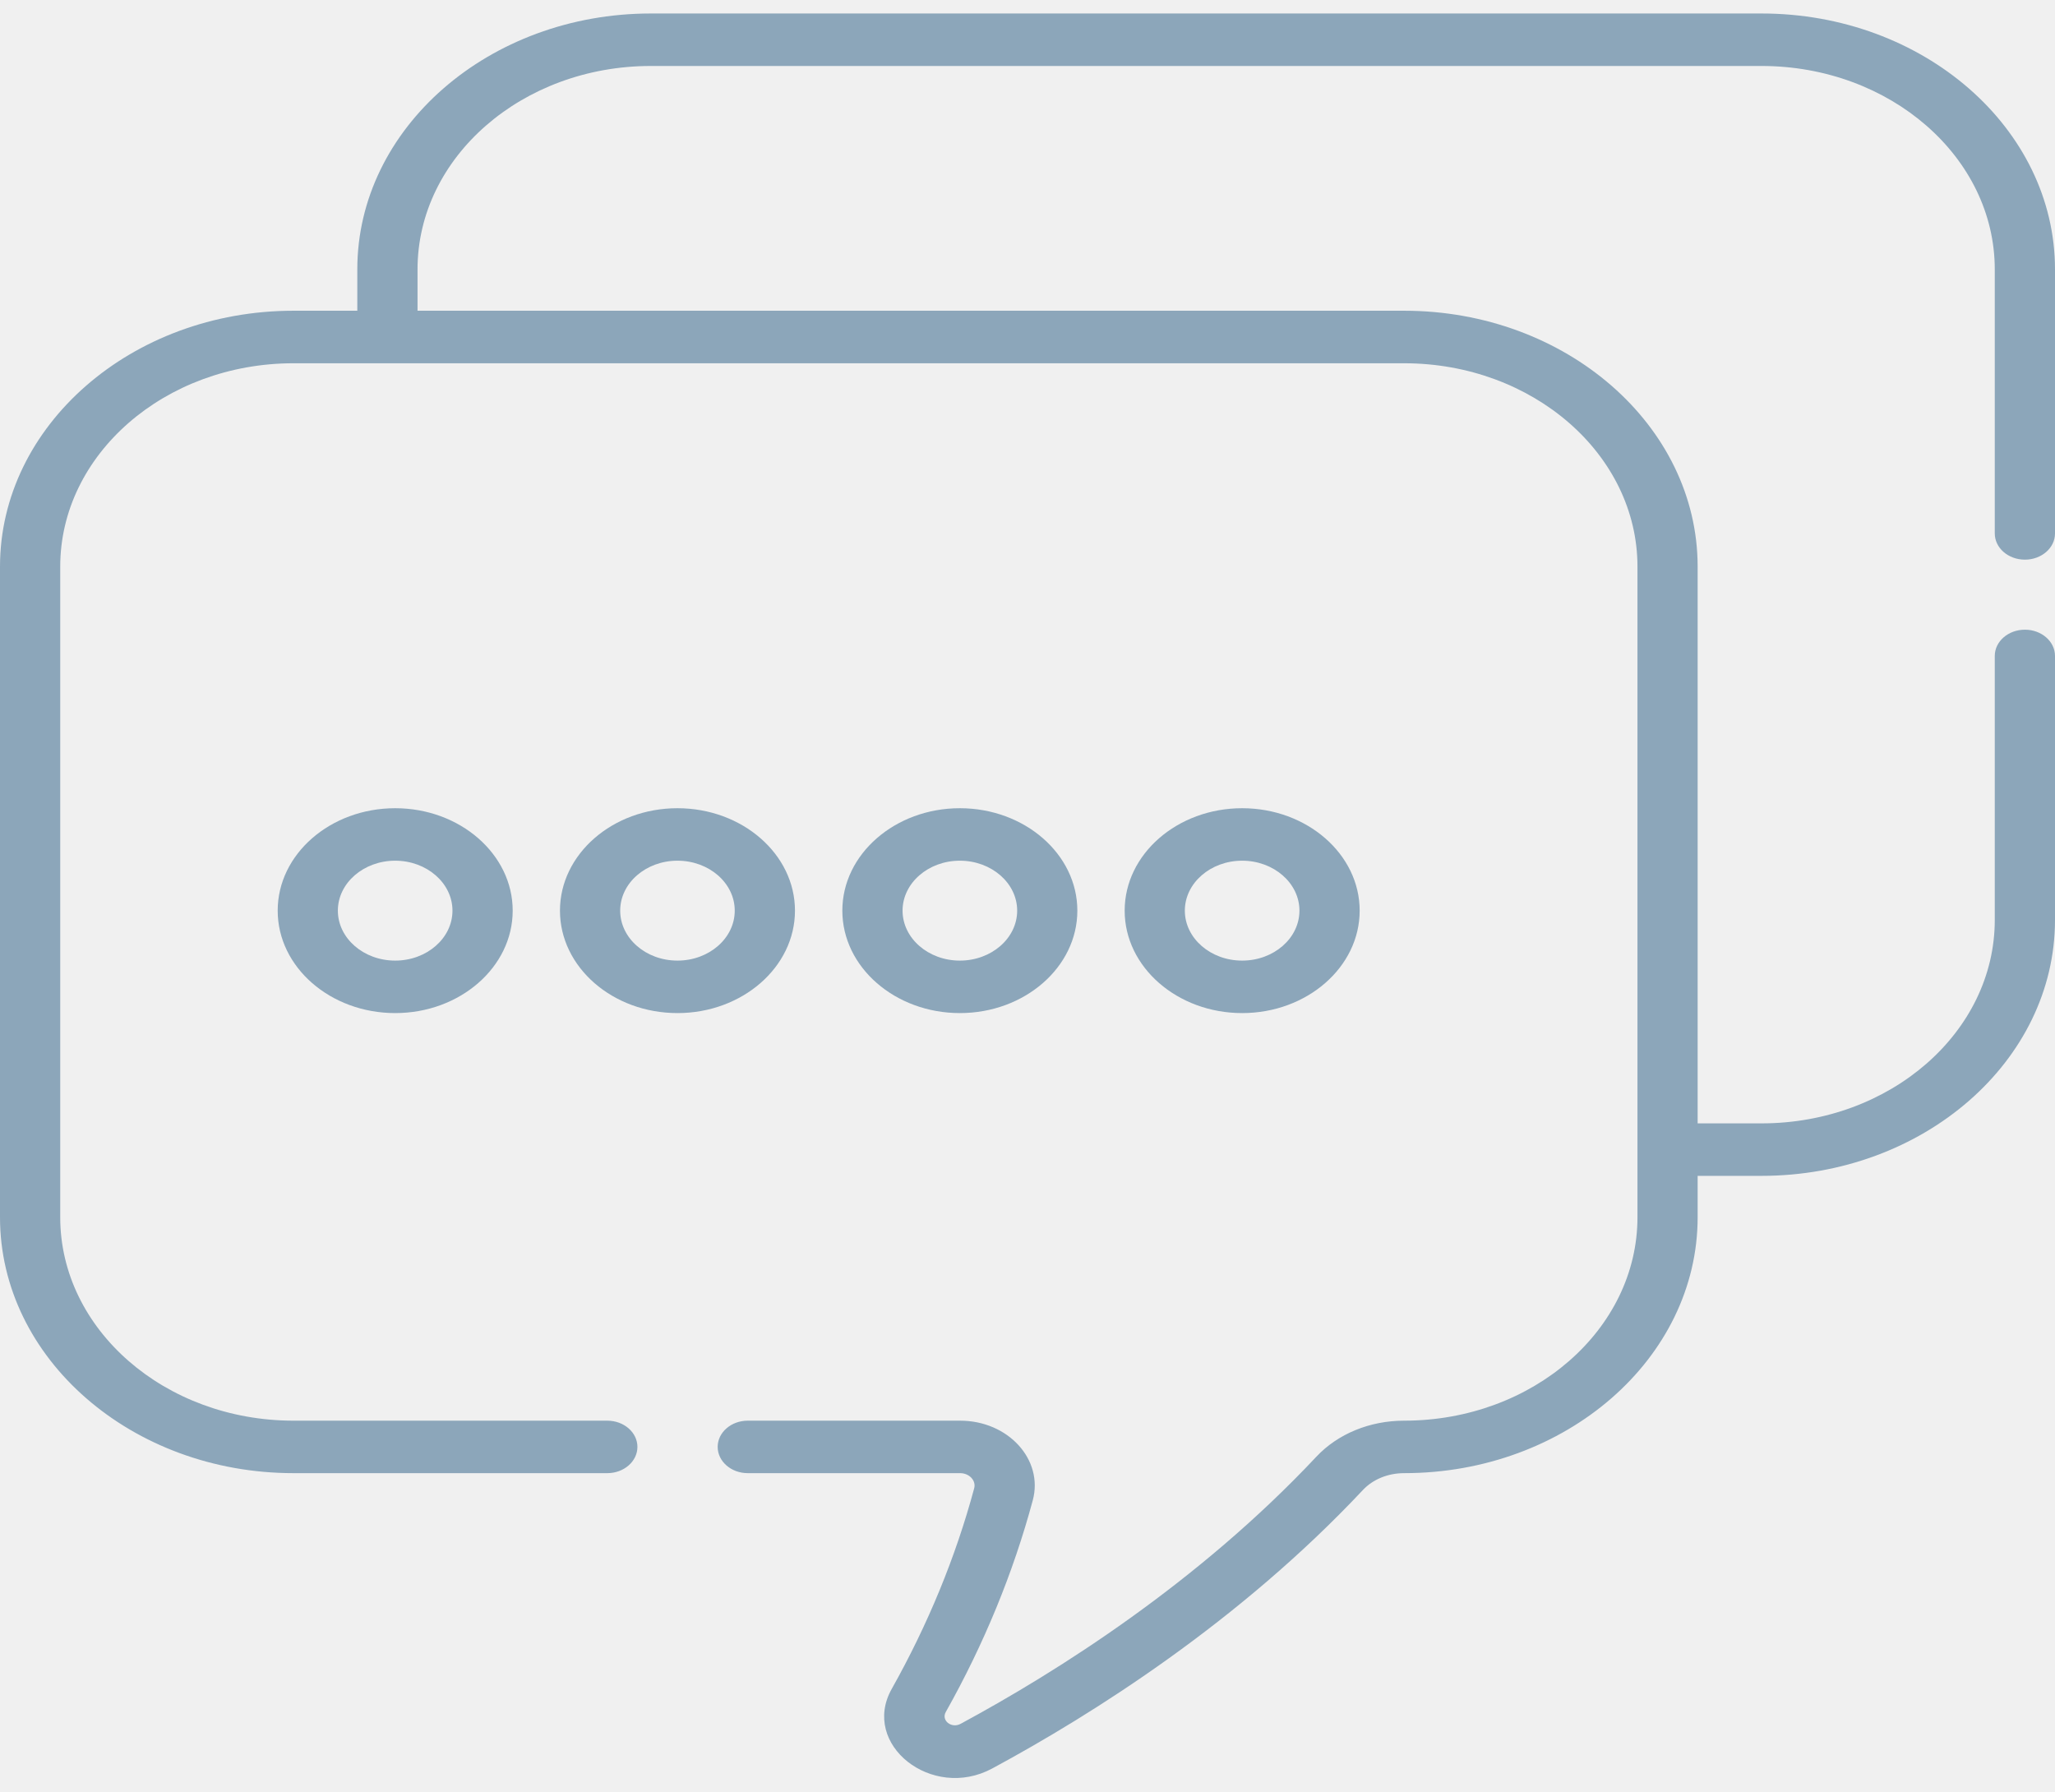
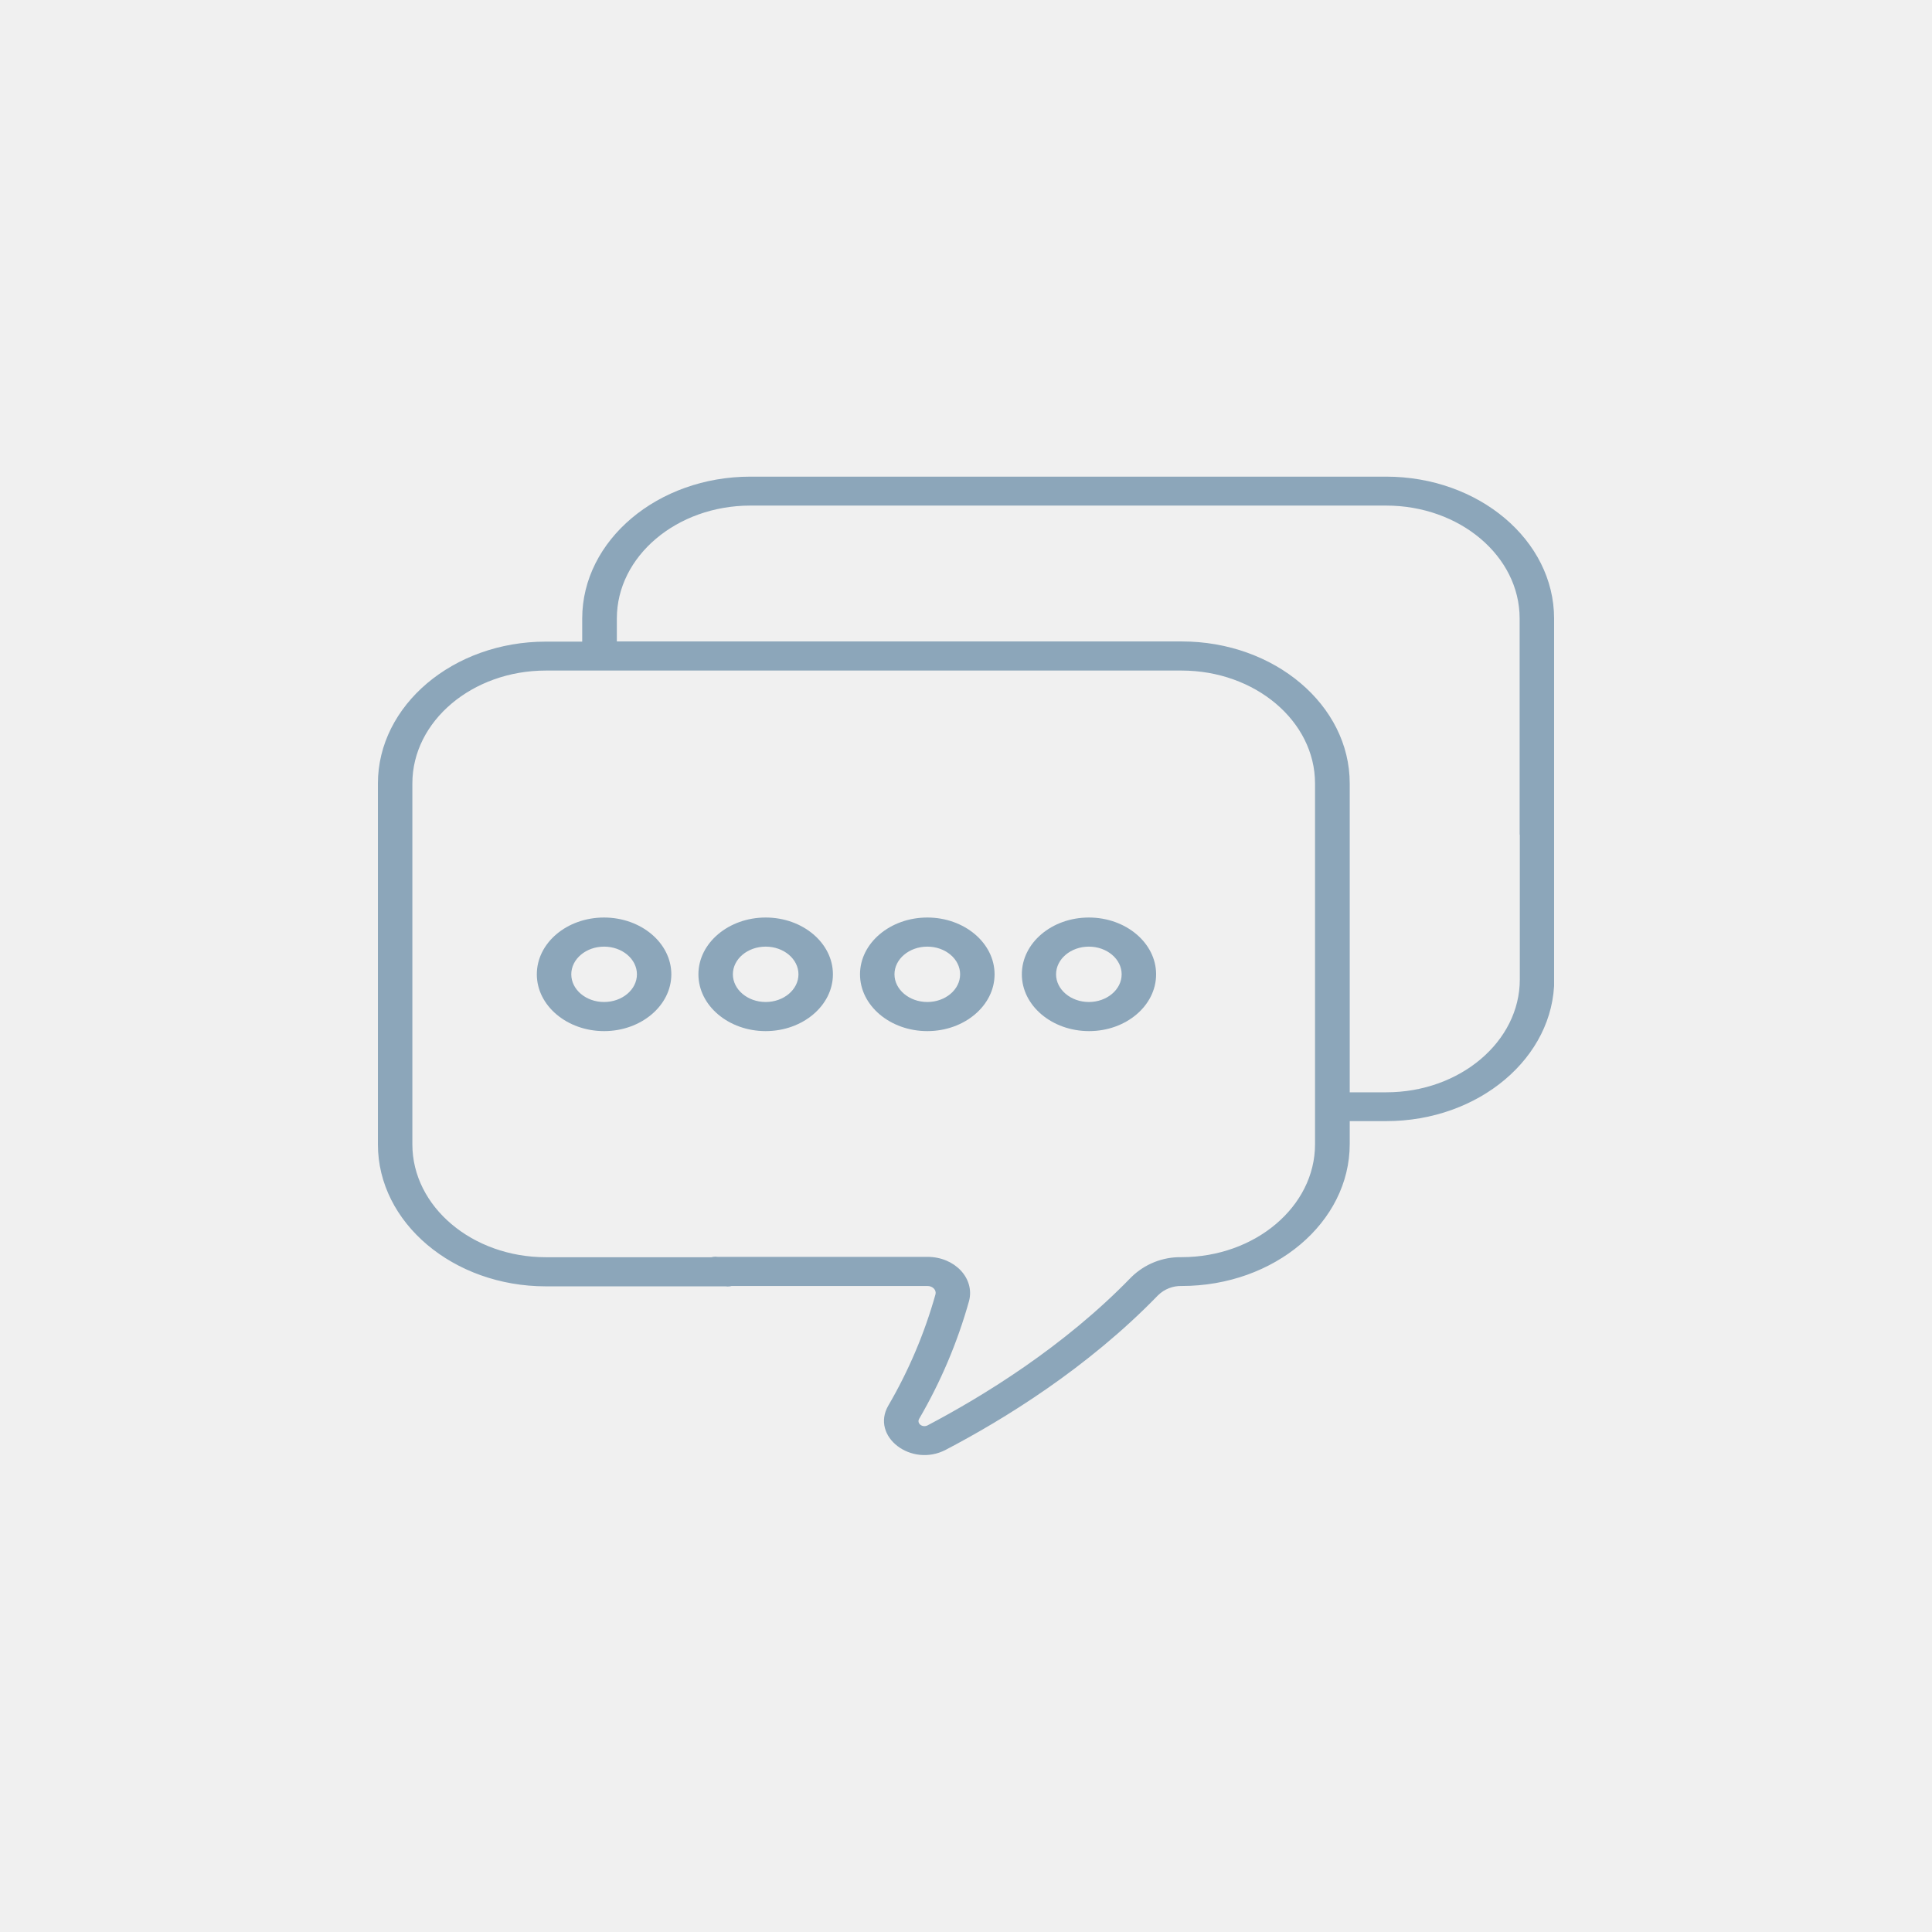
- <svg xmlns="http://www.w3.org/2000/svg" width="39" height="34" viewBox="0 0 39 34" fill="none">
-   <g clip-path="url(#clip0)">
-     <path d="M5.27 17.282C5.27 18.354 6.27 19.226 7.5 19.226C8.729 19.226 9.73 18.354 9.73 17.282C9.73 16.21 8.729 15.338 7.5 15.338C6.27 15.338 5.27 16.21 5.27 17.282ZM8.587 17.282C8.587 17.805 8.099 18.23 7.5 18.23C6.9 18.23 6.412 17.805 6.412 17.282C6.412 16.759 6.9 16.334 7.5 16.334C8.099 16.334 8.587 16.759 8.587 17.282Z" fill="#8CA6BA" />
-     <path d="M15.087 17.282C15.087 16.21 14.087 15.338 12.857 15.338C11.627 15.338 10.627 16.21 10.627 17.282C10.627 18.354 11.627 19.226 12.857 19.226C14.087 19.226 15.087 18.354 15.087 17.282ZM11.77 17.282C11.77 16.759 12.257 16.334 12.857 16.334C13.457 16.334 13.944 16.759 13.944 17.282C13.944 17.805 13.457 18.23 12.857 18.23C12.257 18.23 11.77 17.805 11.77 17.282Z" fill="#8CA6BA" />
-     <path d="M20.446 17.282C20.446 16.21 19.446 15.338 18.216 15.338C16.987 15.338 15.986 16.21 15.986 17.282C15.986 18.354 16.987 19.226 18.216 19.226C19.446 19.226 20.446 18.354 20.446 17.282ZM17.129 17.282C17.129 16.759 17.617 16.334 18.216 16.334C18.816 16.334 19.304 16.759 19.304 17.282C19.304 17.805 18.816 18.23 18.216 18.23C17.617 18.23 17.129 17.805 17.129 17.282Z" fill="#8CA6BA" />
-     <path d="M25.804 17.282C25.804 16.21 24.803 15.338 23.574 15.338C22.344 15.338 21.344 16.21 21.344 17.282C21.344 18.354 22.344 19.226 23.574 19.226C24.803 19.226 25.804 18.354 25.804 17.282ZM22.486 17.282C22.486 16.759 22.974 16.334 23.574 16.334C24.173 16.334 24.661 16.759 24.661 17.282C24.661 17.805 24.173 18.23 23.574 18.23C22.974 18.23 22.486 17.805 22.486 17.282Z" fill="#8CA6BA" />
-     <path d="M33.43 0.256H12.352C9.28 0.256 6.781 2.434 6.781 5.112V5.897H5.57C2.499 5.897 0 8.076 0 10.753V23.101C0 25.779 2.499 27.957 5.57 27.957H11.525C11.841 27.957 12.097 27.734 12.097 27.459C12.097 27.184 11.841 26.961 11.525 26.961H5.57C3.129 26.961 1.143 25.229 1.143 23.101V10.753C1.143 8.625 3.129 6.894 5.57 6.894H26.648C29.09 6.894 31.076 8.625 31.076 10.753V23.101C31.076 25.229 29.09 26.961 26.648 26.961C25.998 26.961 25.39 27.21 24.982 27.645C22.741 30.033 20.073 31.72 18.229 32.715C18.057 32.807 17.859 32.651 17.949 32.49C18.674 31.201 19.229 29.85 19.6 28.473C19.808 27.701 19.134 26.961 18.221 26.961H14.191C13.876 26.961 13.62 27.184 13.62 27.459C13.62 27.734 13.876 27.957 14.191 27.957H18.221C18.396 27.957 18.528 28.098 18.488 28.245C18.137 29.549 17.61 30.83 16.923 32.052C16.331 33.106 17.687 34.178 18.83 33.562C20.748 32.527 23.526 30.77 25.866 28.276C26.057 28.073 26.342 27.957 26.648 27.957C29.72 27.957 32.218 25.778 32.218 23.101V22.315H33.43C36.501 22.315 39 20.137 39 17.459V12.448C39 12.173 38.744 11.95 38.429 11.95C38.113 11.95 37.857 12.173 37.857 12.448V17.459C37.857 19.588 35.871 21.319 33.43 21.319H32.218V10.753C32.218 8.076 29.72 5.897 26.648 5.897H7.924V5.112C7.924 2.984 9.91 1.252 12.352 1.252H33.43C35.871 1.252 37.857 2.984 37.857 5.112V10.123C37.857 10.399 38.113 10.621 38.429 10.621C38.744 10.621 39 10.399 39 10.123V5.112C39 2.434 36.501 0.256 33.43 0.256V0.256Z" fill="#8CA6BA" />
-   </g>
+ <svg xmlns="http://www.w3.org/2000/svg" id="Capa_1" data-name="Capa 1" viewBox="0 0 325.2 325.2">
  <defs>
-     <clipPath id="clip0">
-       <rect width="39" height="34" fill="white" />
+     <style>.cls-1{fill:none;}.cls-2{clip-path:url(#clip-path);}.cls-3{fill:#8ca6ba;}</style>
+     <clipPath id="clip-path">
+       <rect class="cls-1" x="63.61" y="78.97" width="197.98" height="167.26" />
    </clipPath>
  </defs>
+   <g class="cls-2">
+     <path class="cls-3" d="M90.36,164c0,5.27,5.08,9.56,11.32,9.56S113,169.26,113,164s-5.08-9.56-11.33-9.56S90.36,158.72,90.36,164Zm16.85,0c0,2.57-2.48,4.66-5.53,4.66s-5.52-2.09-5.52-4.66,2.48-4.66,5.52-4.66S107.21,161.42,107.21,164Z" />
+     <path class="cls-3" d="M140.2,164c0-5.27-5.08-9.56-11.32-9.56s-11.32,4.29-11.32,9.56,5.08,9.56,11.32,9.56S140.2,169.26,140.2,164Zm-16.84,0c0-2.57,2.47-4.66,5.52-4.66s5.52,2.09,5.52,4.66-2.48,4.66-5.52,4.66S123.36,166.56,123.36,164Z" />
+     <path class="cls-3" d="M167.41,164c0-5.27-5.08-9.56-11.32-9.56s-11.33,4.29-11.33,9.56,5.08,9.56,11.33,9.56S167.41,169.26,167.41,164Zm-16.85,0c0-2.57,2.48-4.66,5.53-4.66s5.52,2.09,5.52,4.66-2.48,4.66-5.52,4.66S150.56,166.56,150.56,164Z" />
+     <path class="cls-3" d="M194.6,164c0-5.27-5.08-9.56-11.32-9.56S172,158.72,172,164s5.08,9.56,11.32,9.56S194.6,169.26,194.6,164Zm-16.84,0c0-2.57,2.48-4.66,5.52-4.66s5.52,2.09,5.52,4.66-2.48,4.66-5.52,4.66S177.76,166.56,177.76,164Z" />
+     <path class="cls-3" d="M233.31,80.23h-107C110.72,80.23,98,90.94,98,104.11V108H91.88c-15.59,0-28.27,10.72-28.27,23.89v60.74c0,13.17,12.68,23.89,28.27,23.89h30.24a2.48,2.48,0,1,0,0-4.9H91.88c-12.39,0-22.47-8.52-22.47-19V131.87c0-10.47,10.08-19,22.47-19h107c12.39,0,22.47,8.52,22.47,19v60.74c0,10.47-10.08,19-22.47,19a11.75,11.75,0,0,0-8.46,3.37c-11.38,11.74-24.92,20-34.28,24.94-.88.45-1.88-.32-1.42-1.11A84.47,84.47,0,0,0,163.11,219c1-3.8-2.37-7.44-7-7.44H120.8a2.48,2.48,0,1,0,0,4.9h35.31c.89,0,1.55.69,1.35,1.42a80,80,0,0,1-7.94,18.72c-3,5.19,3.88,10.47,9.68,7.43,9.73-5.09,23.83-13.73,35.72-26a5.49,5.49,0,0,1,4-1.57c15.59,0,28.27-10.72,28.27-23.89v-3.86h6.15c15.6,0,28.28-10.72,28.28-23.89V140.2a2.94,2.94,0,0,0-5.8,0v24.66c0,10.47-10.08,19-22.48,19h-6.15v-52c0-13.17-12.68-23.89-28.27-23.89H103.83v-3.87c0-10.47,10.09-19,22.48-19h107c12.4,0,22.48,8.51,22.48,19v36.32a2.94,2.94,0,0,0,5.8,0V104.11C261.59,90.94,248.91,80.23,233.31,80.23Z" />
+   </g>
</svg>
